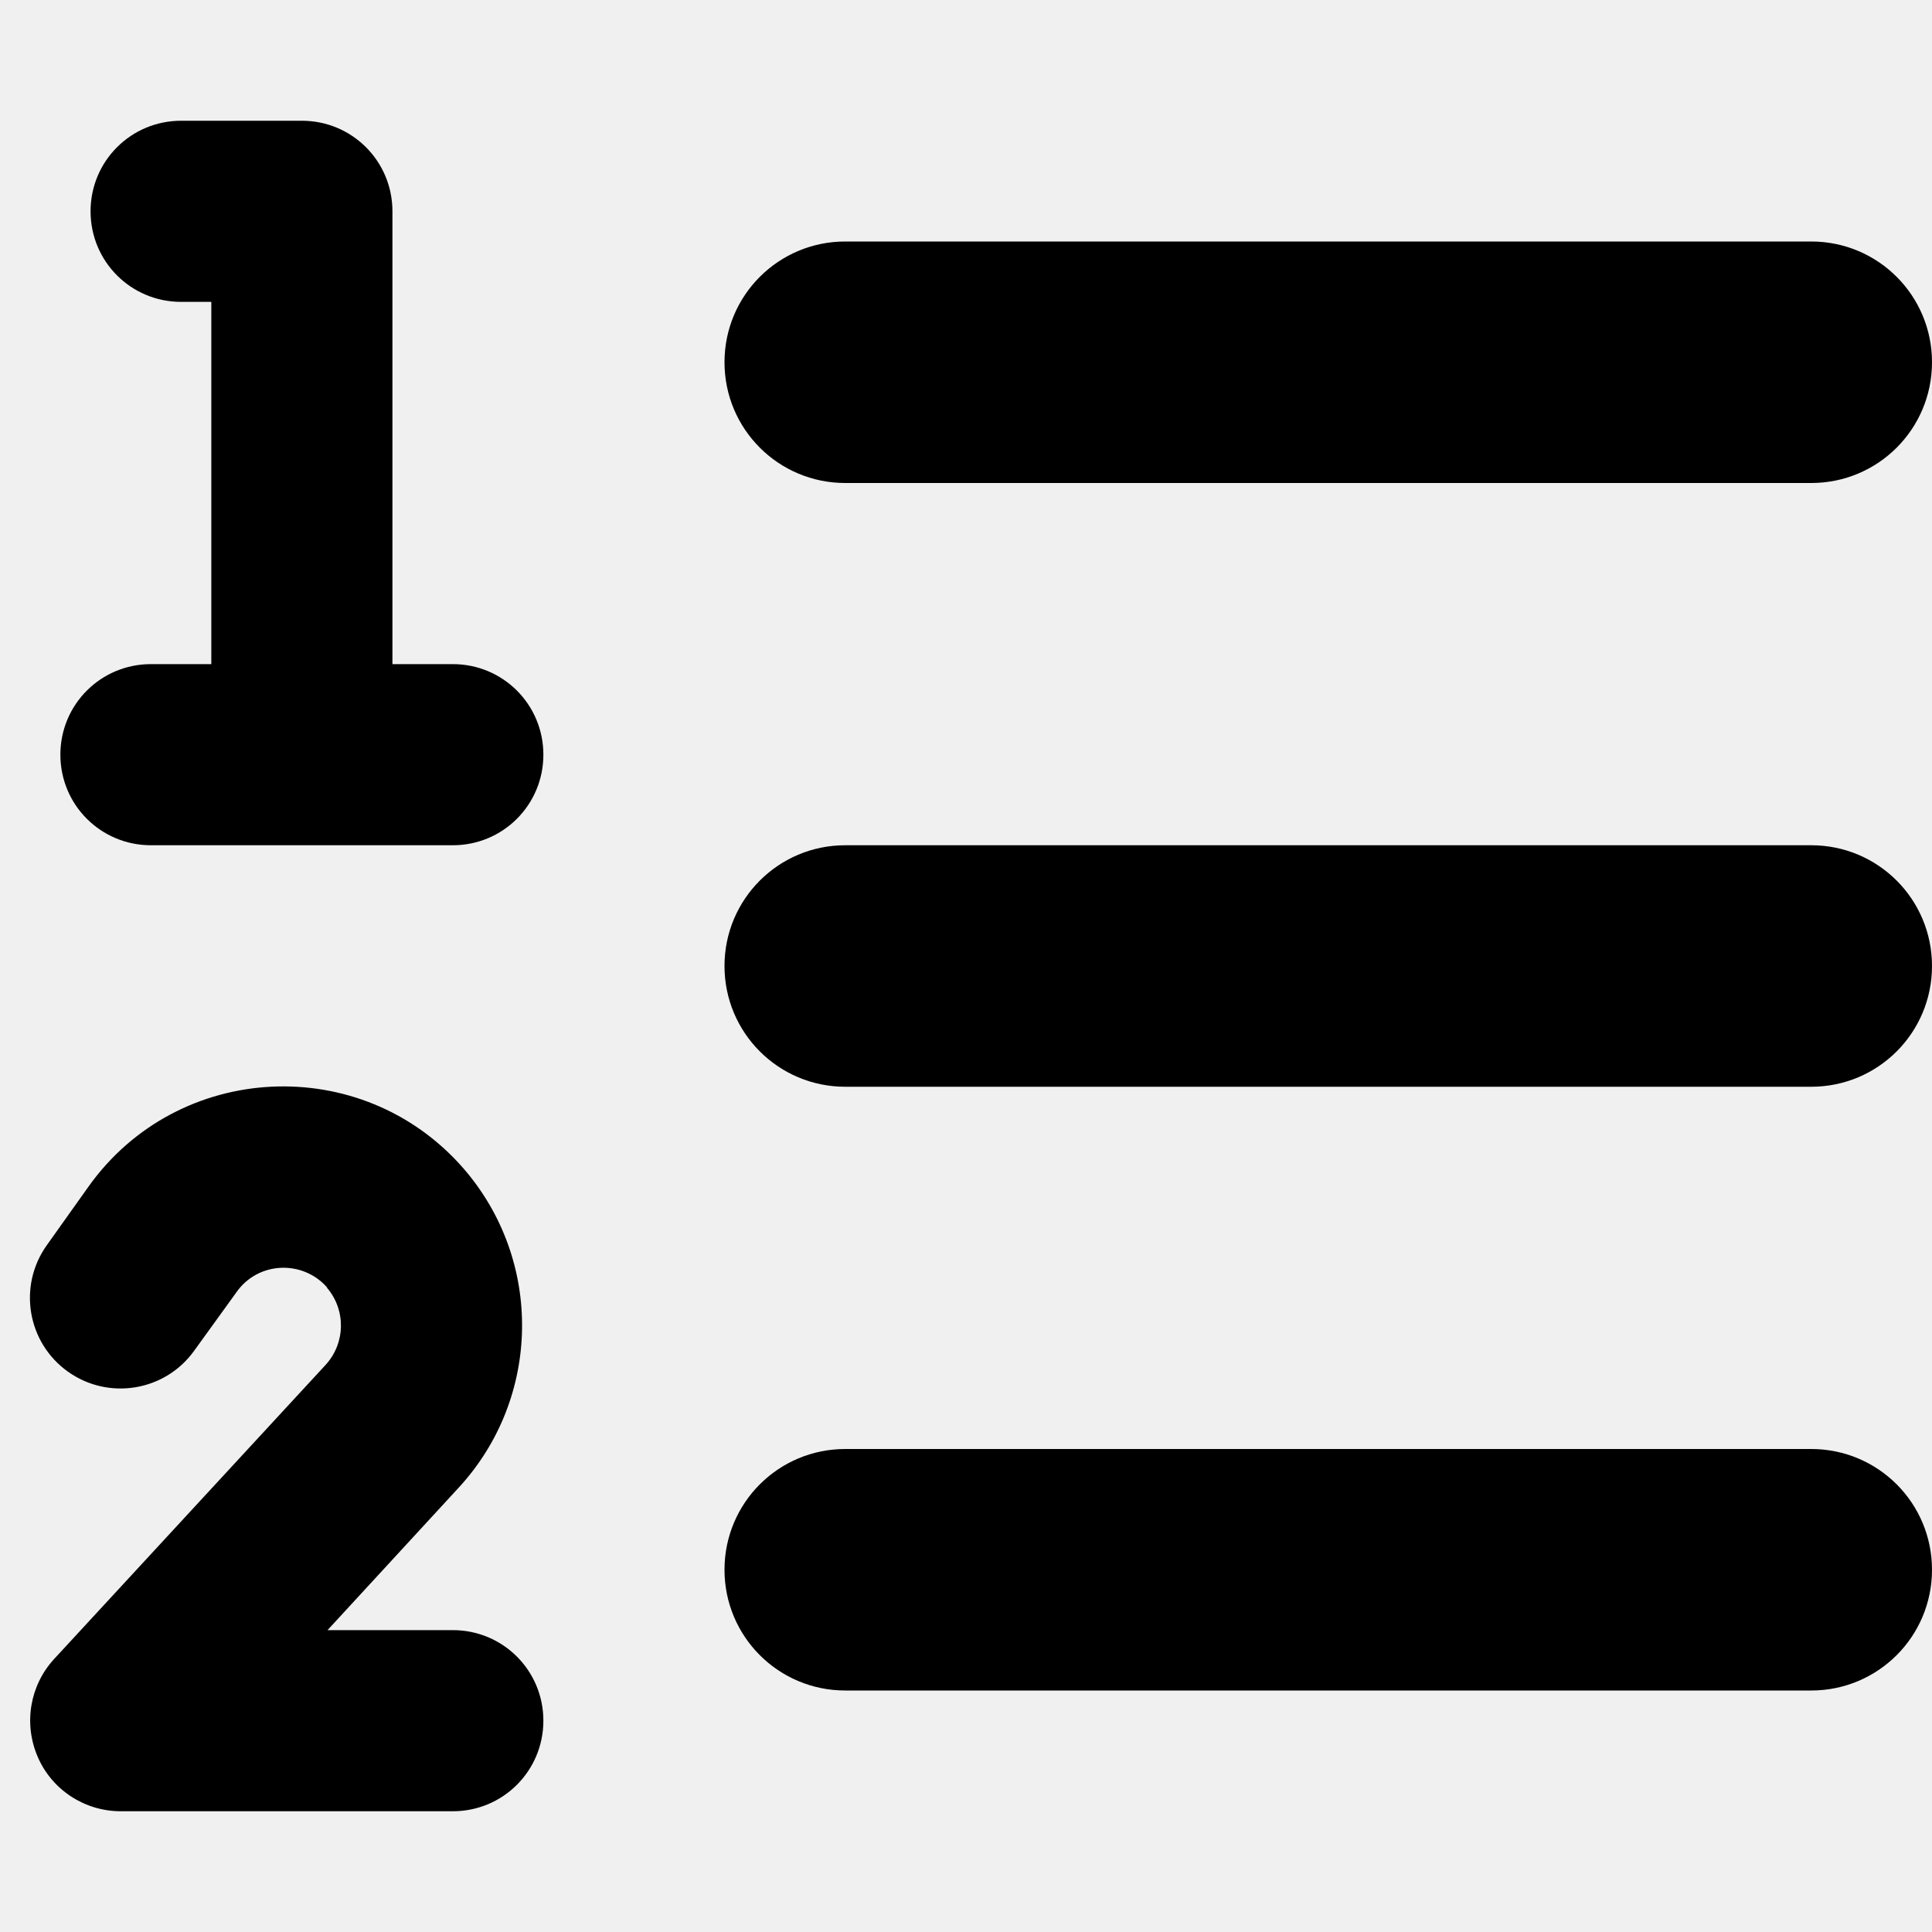
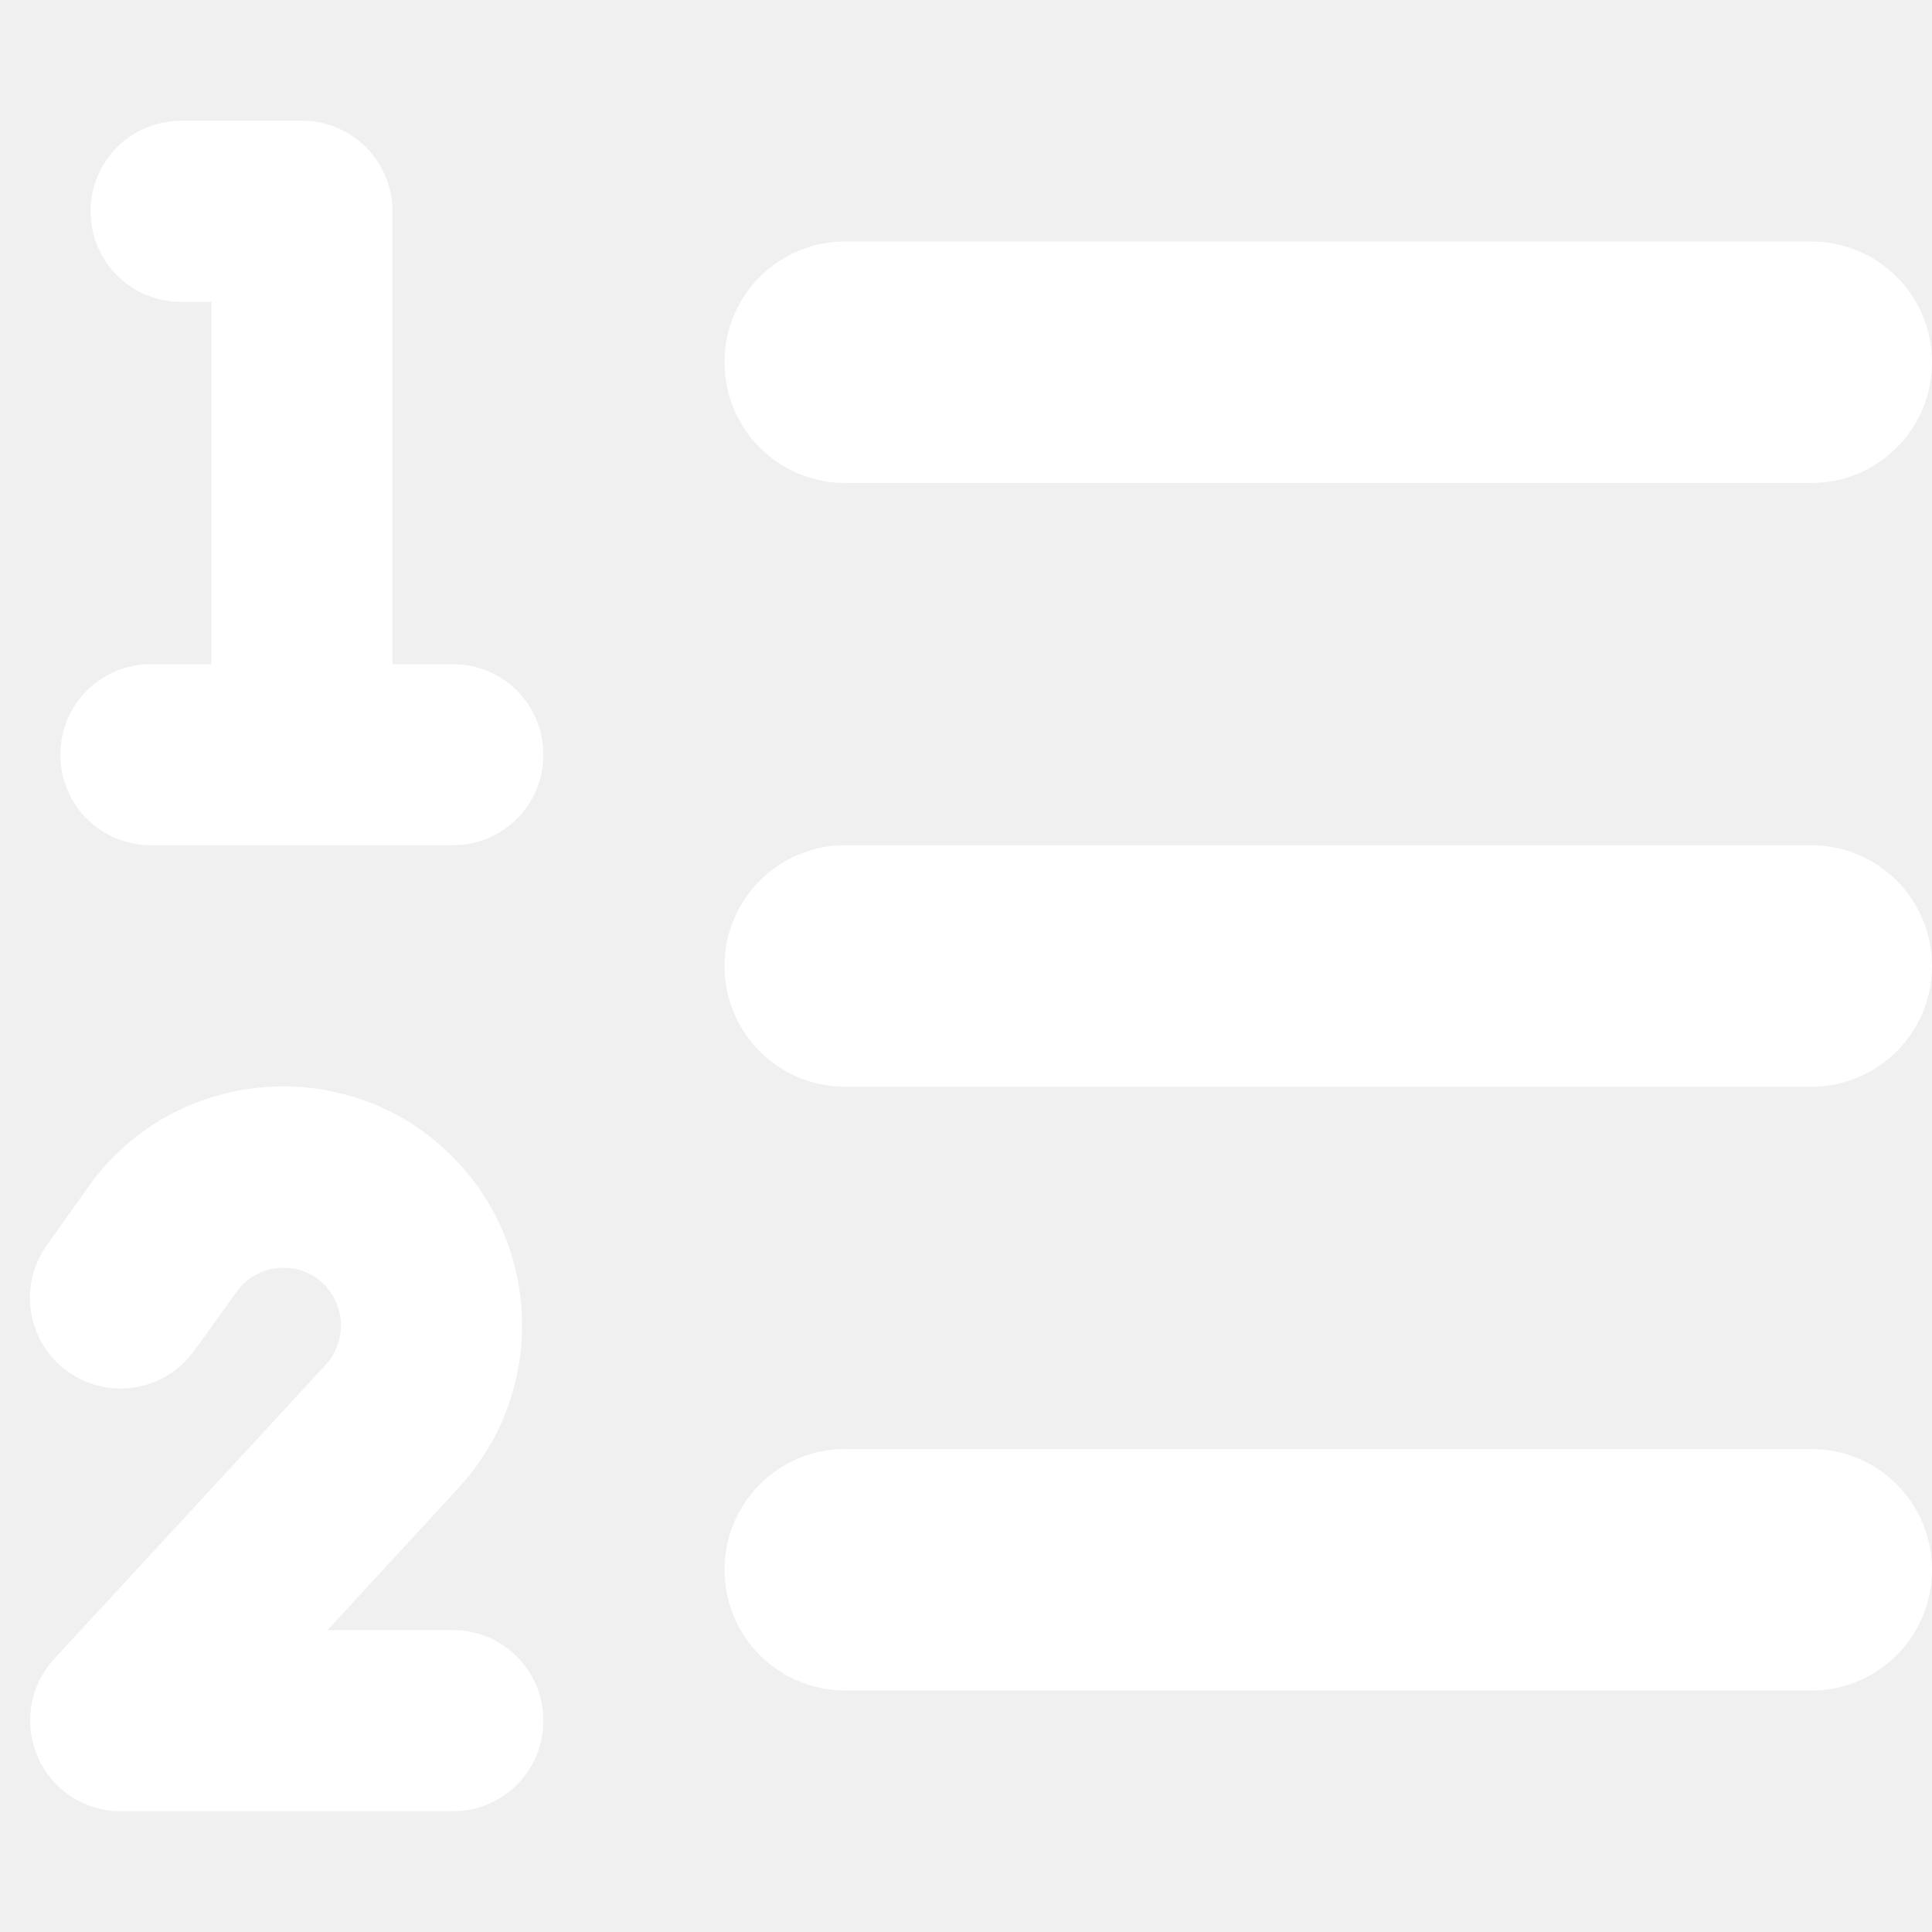
<svg xmlns="http://www.w3.org/2000/svg" viewBox="0 0 512 512">
-   <path d="M24 56c0-13.3 10.7-24 24-24l32 0c13.3 0 24 10.7 24 24l0 120 16 0c13.3 0 24 10.7 24 24s-10.7 24-24 24l-80 0c-13.3 0-24-10.7-24-24s10.7-24 24-24l16 0 0-96-8 0C34.7 80 24 69.3 24 56zM86.7 341.2c-6.5-7.4-18.3-6.9-24 1.2L51.5 357.9c-7.7 10.8-22.7 13.3-33.5 5.6s-13.3-22.7-5.6-33.5l11.1-15.6c23.7-33.2 72.3-35.6 99.2-4.9c21.3 24.4 20.8 60.9-1.1 84.7L86.8 432l33.2 0c13.3 0 24 10.7 24 24s-10.7 24-24 24l-88 0c-9.5 0-18.2-5.6-22-14.4s-2.1-18.9 4.3-25.9l72-78c5.3-5.8 5.4-14.6 .3-20.5zM224 64l256 0c17.7 0 32 14.3 32 32s-14.3 32-32 32l-256 0c-17.7 0-32-14.3-32-32s14.3-32 32-32zm0 160l256 0c17.7 0 32 14.3 32 32s-14.3 32-32 32l-256 0c-17.7 0-32-14.3-32-32s14.3-32 32-32zm0 160l256 0c17.7 0 32 14.3 32 32s-14.3 32-32 32l-256 0c-17.7 0-32-14.3-32-32s14.3-32 32-32z" />
+   <path fill="white" d="M24 56c0-13.3 10.7-24 24-24l32 0c13.3 0 24 10.7 24 24l0 120 16 0c13.3 0 24 10.7 24 24s-10.7 24-24 24l-80 0c-13.3 0-24-10.7-24-24s10.7-24 24-24l16 0 0-96-8 0C34.7 80 24 69.3 24 56zM86.7 341.2c-6.5-7.4-18.3-6.9-24 1.2L51.5 357.9c-7.7 10.8-22.7 13.3-33.5 5.6s-13.3-22.7-5.6-33.5l11.1-15.6c23.7-33.2 72.3-35.6 99.2-4.9c21.3 24.4 20.8 60.9-1.1 84.7L86.8 432l33.2 0c13.3 0 24 10.7 24 24s-10.7 24-24 24l-88 0c-9.5 0-18.2-5.6-22-14.4s-2.1-18.9 4.3-25.9l72-78c5.3-5.8 5.4-14.6 .3-20.5zM224 64l256 0c17.7 0 32 14.3 32 32s-14.3 32-32 32l-256 0c-17.7 0-32-14.3-32-32s14.3-32 32-32zm0 160l256 0c17.7 0 32 14.3 32 32s-14.3 32-32 32l-256 0c-17.7 0-32-14.3-32-32s14.3-32 32-32zm0 160l256 0c17.7 0 32 14.3 32 32s-14.3 32-32 32l-256 0c-17.7 0-32-14.3-32-32s14.3-32 32-32z" />
</svg>
